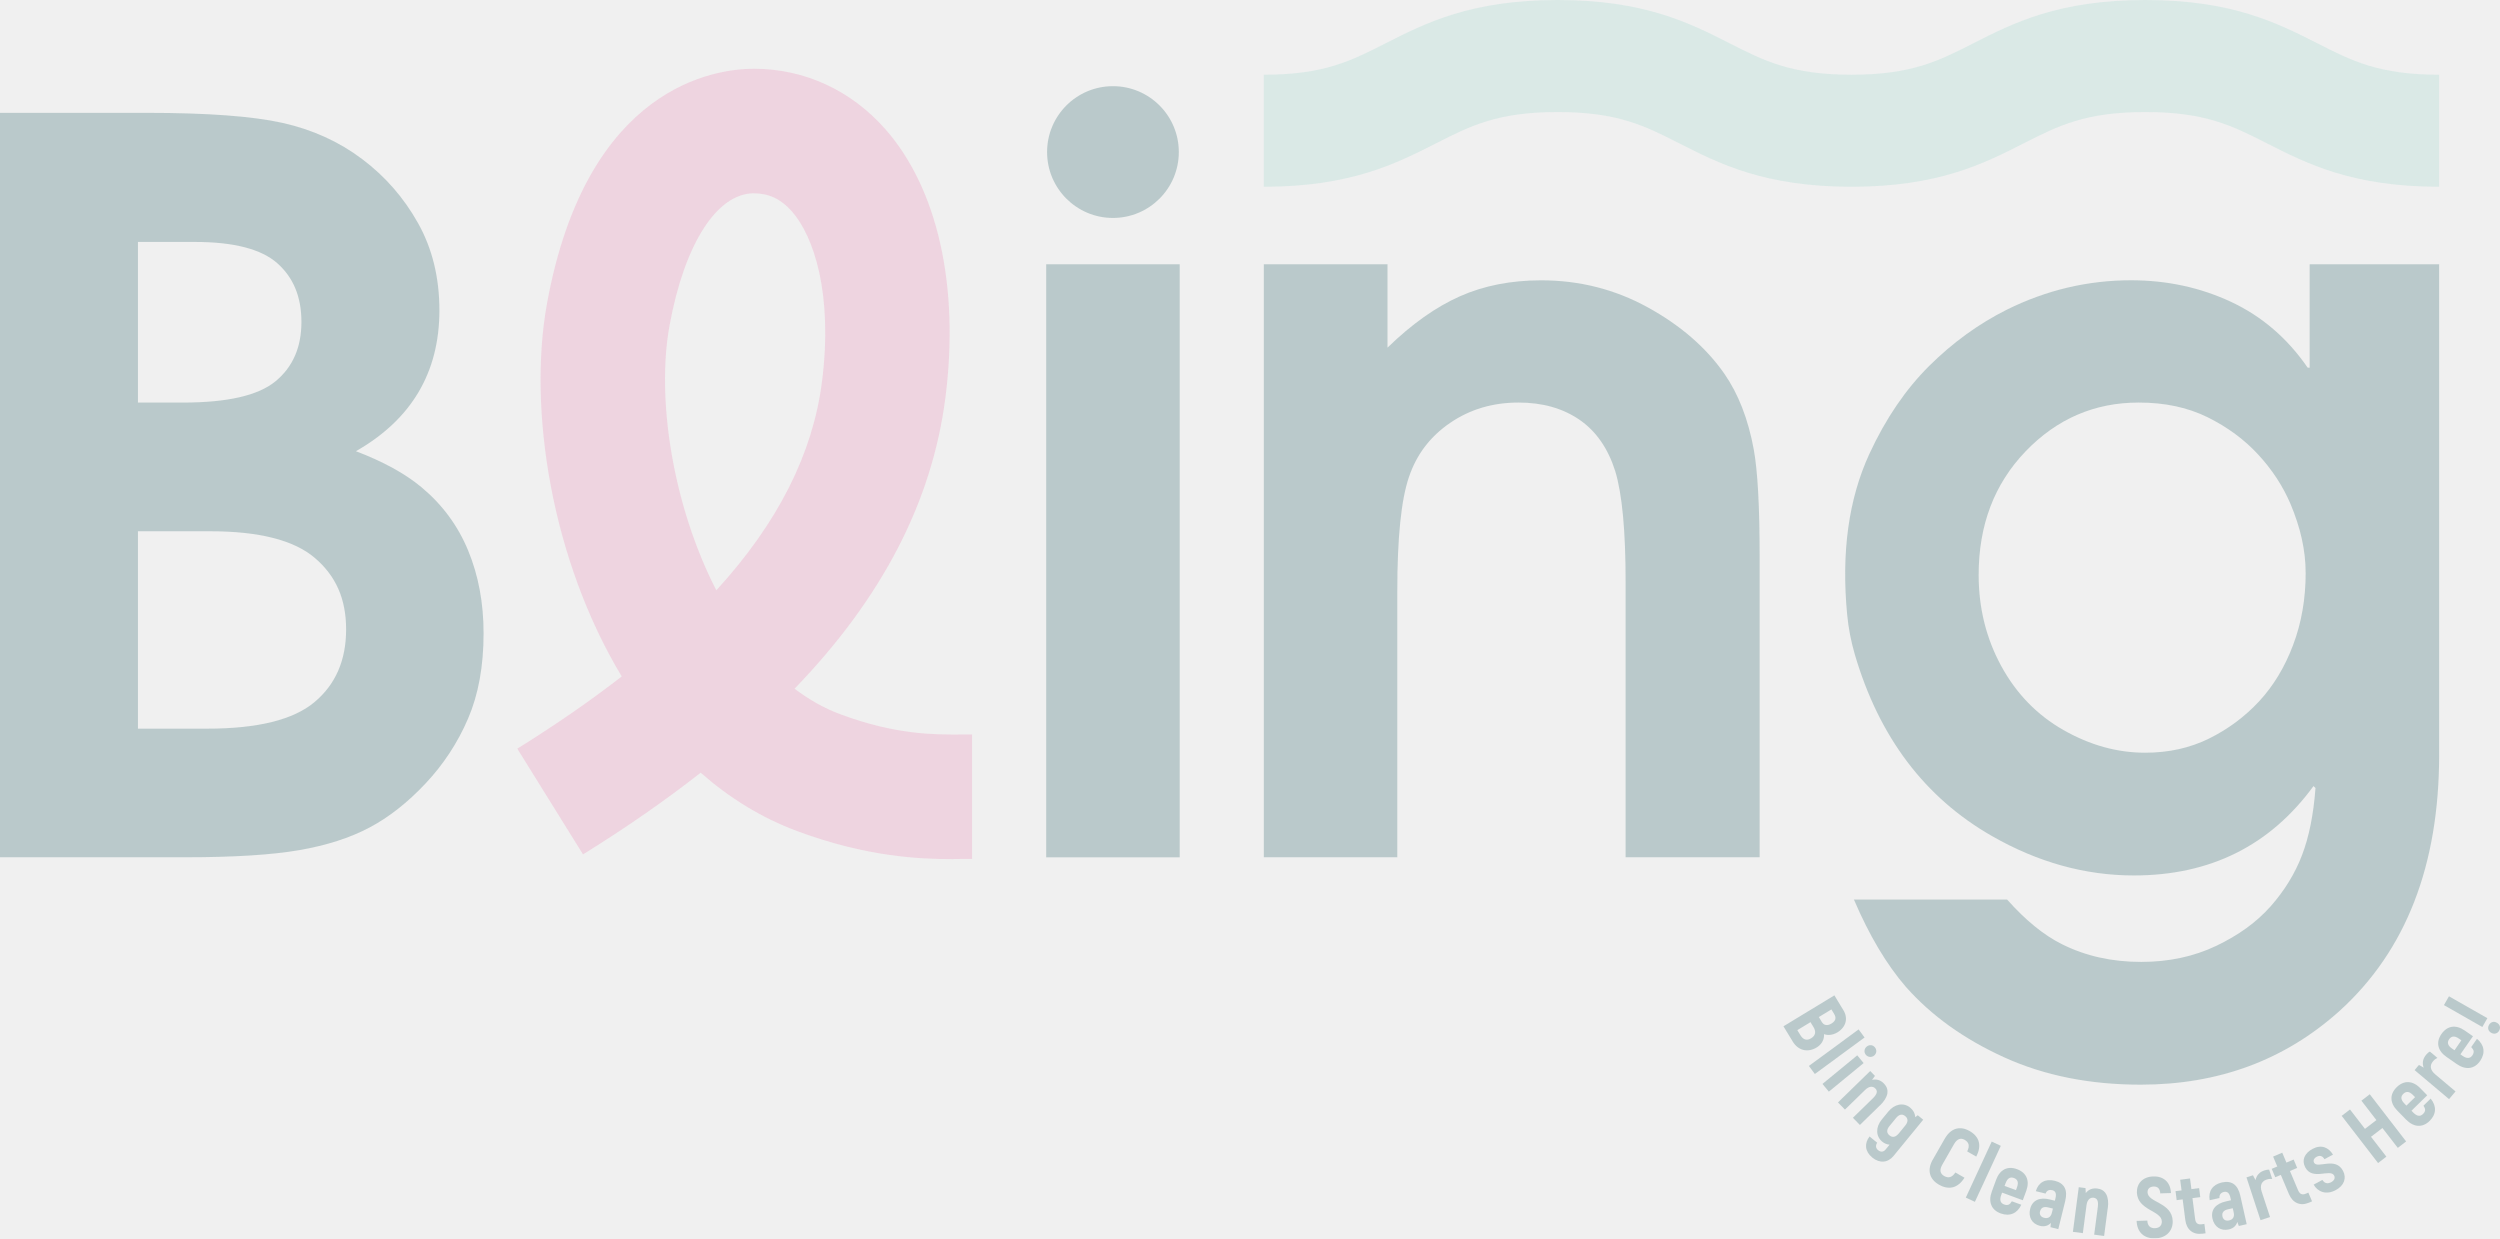
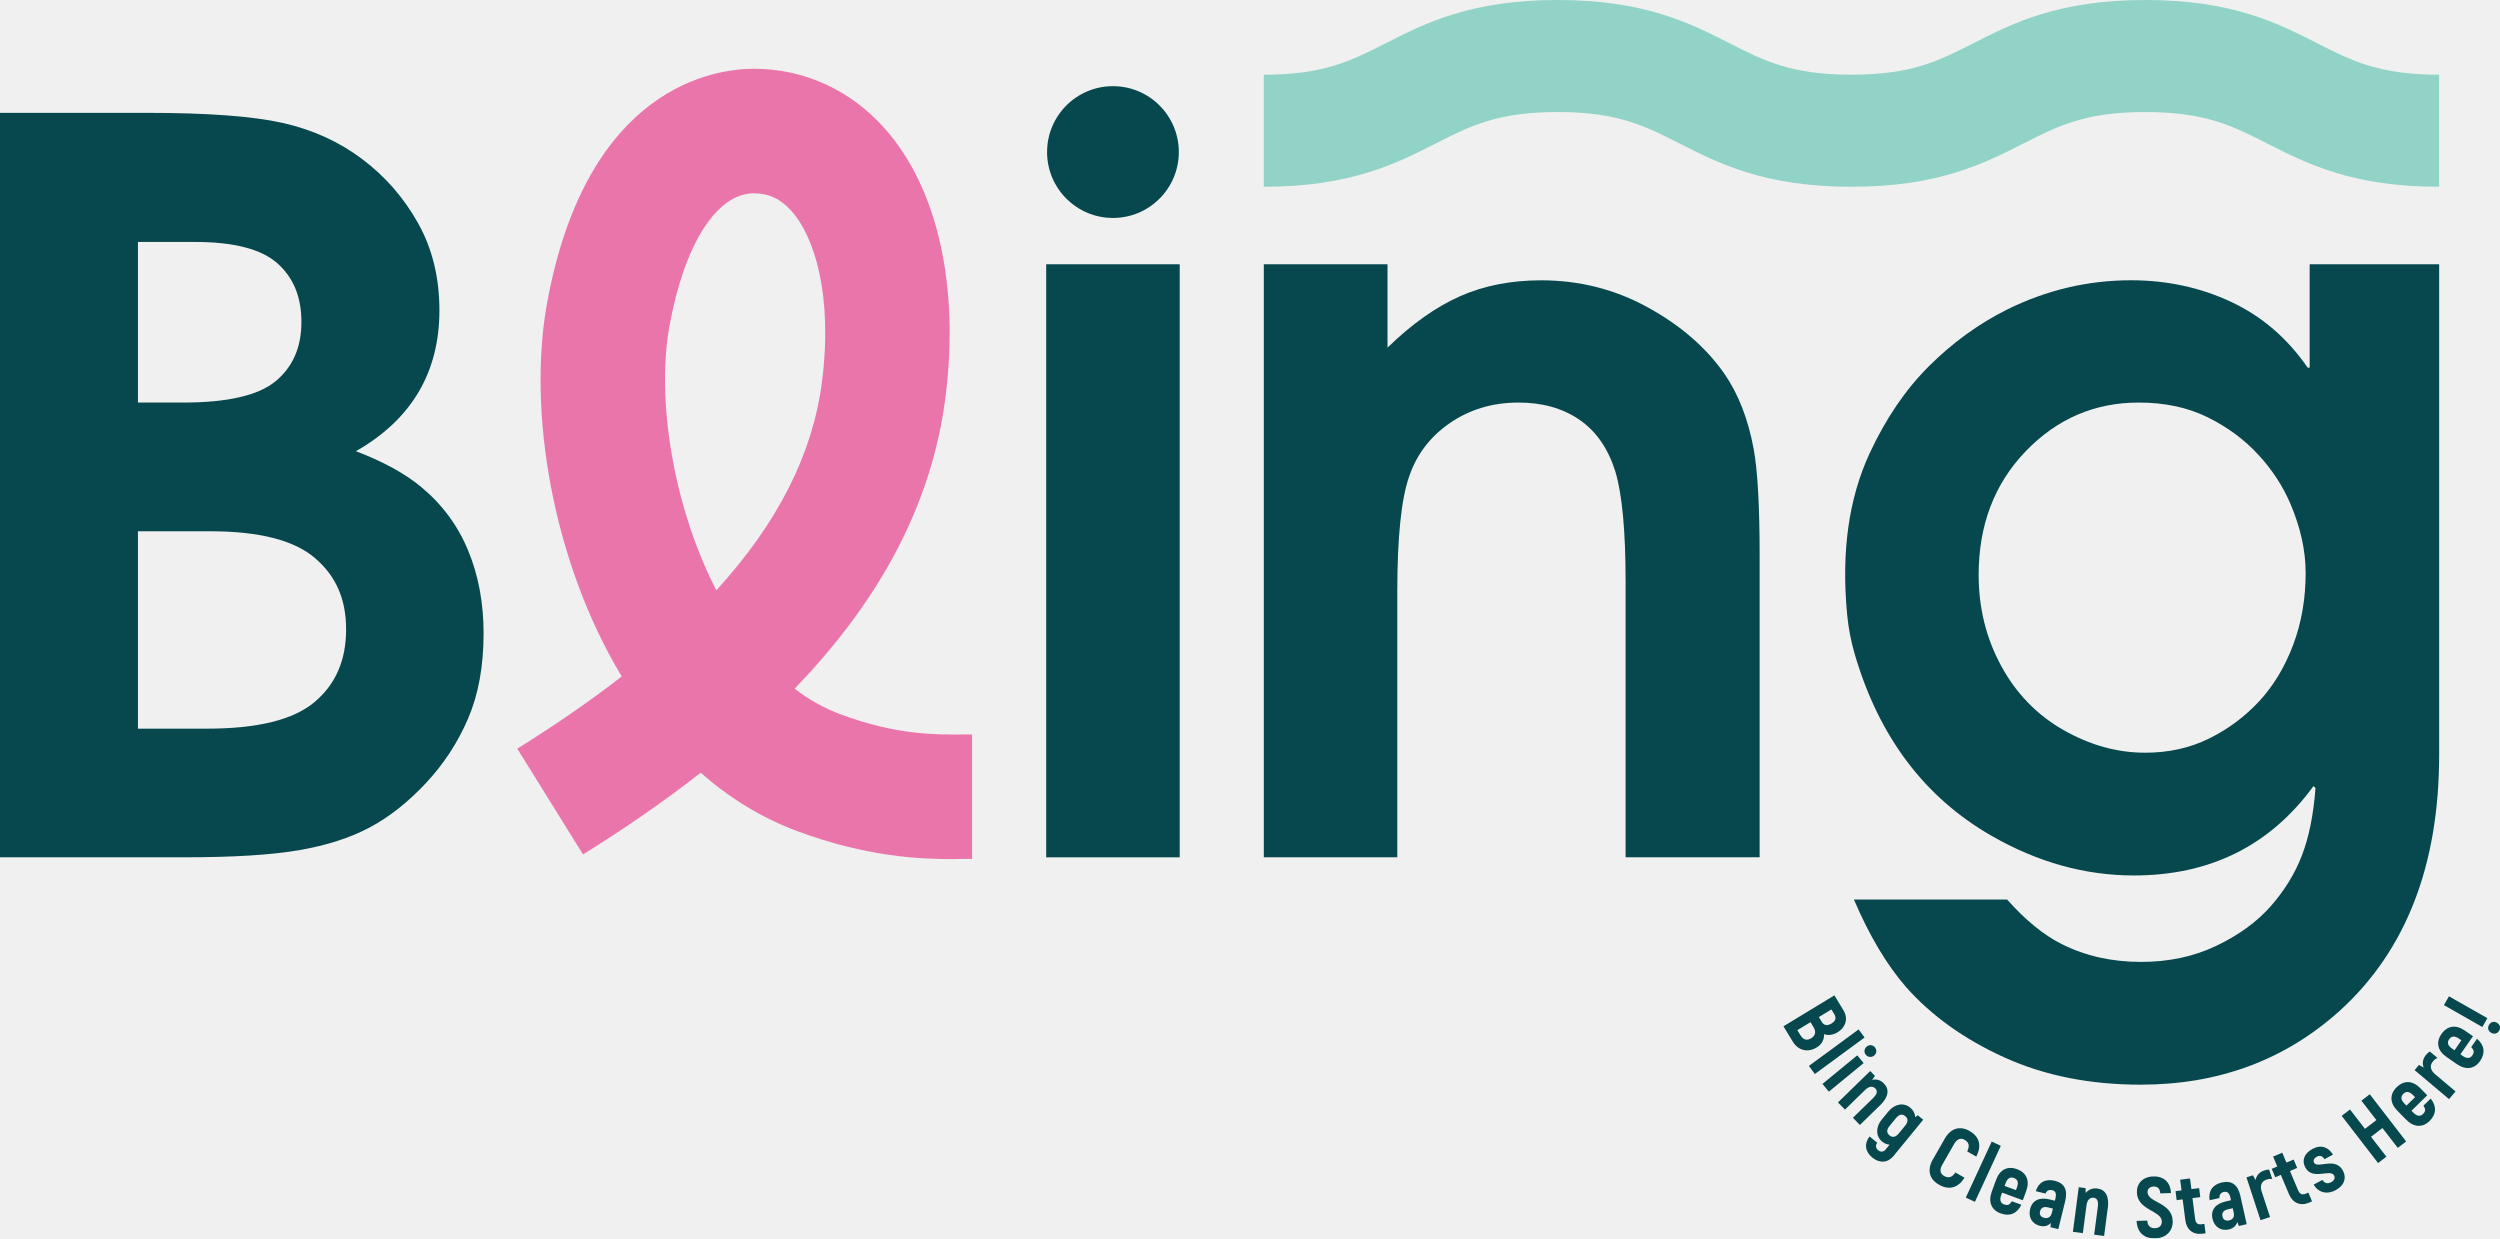
<svg xmlns="http://www.w3.org/2000/svg" width="216" height="107" viewBox="0 0 216 107" fill="none">
  <mask id="mask0_30380_8487" style="mask-type:luminance" maskUnits="userSpaceOnUse" x="0" y="0" width="216" height="107">
-     <path d="M216 0H0V107H216V0Z" fill="#06484E" />
+     <path d="M216 0H0V107H216V0Z" fill="white" />
  </mask>
  <g mask="url(#mask0_30380_8487)">
    <path d="M156.966 90.498C156.179 90.977 155.36 90.758 154.897 89.999L154.09 88.672L158.491 85.999L159.274 87.289C159.696 87.979 159.497 88.746 158.755 89.196C158.378 89.423 157.939 89.484 157.595 89.35C157.631 89.809 157.396 90.239 156.966 90.498ZM156.483 89.707C156.865 89.476 156.925 89.131 156.686 88.742L156.426 88.315L155.291 89.005L155.554 89.439C155.798 89.841 156.114 89.934 156.483 89.707ZM158.232 87.216L157.148 87.873L157.404 88.295C157.595 88.607 157.887 88.648 158.244 88.429C158.597 88.214 158.678 87.95 158.471 87.609L158.232 87.212V87.216Z" fill="#06484E" />
    <path d="M160.584 88.94L161.099 89.638L156.803 92.795L156.288 92.097L160.584 88.94Z" fill="#06484E" />
    <path d="M160.467 91.18L161.018 91.85L158.012 94.32L157.461 93.651L160.467 91.18ZM161.282 90.425C161.509 90.239 161.805 90.263 161.992 90.49C162.175 90.713 162.15 91.018 161.923 91.204C161.712 91.379 161.391 91.354 161.209 91.135C161.022 90.908 161.063 90.608 161.282 90.425Z" fill="#06484E" />
    <path d="M162.422 95.513L160.694 97.197L160.09 96.576L161.801 94.909C162.195 94.523 162.244 94.264 162.033 94.049C161.805 93.817 161.485 93.842 161.148 94.17L159.404 95.87L158.8 95.25L161.587 92.535L161.996 92.957L161.749 93.302C162.126 93.213 162.479 93.31 162.775 93.619C163.262 94.118 163.185 94.779 162.426 95.517L162.422 95.513Z" fill="#06484E" />
    <path d="M166.166 96.743L163.598 99.879C163.119 100.463 162.41 100.54 161.761 100.009C161.124 99.485 161.063 98.791 161.529 98.191L162.19 98.731C162.036 98.966 162.048 99.193 162.276 99.38C162.499 99.562 162.742 99.534 162.917 99.315L163.257 98.901C163.034 98.881 162.819 98.8 162.625 98.641C162.069 98.183 162.036 97.4 162.576 96.739L163.144 96.045C163.699 95.367 164.478 95.237 165.038 95.696C165.306 95.915 165.46 96.203 165.48 96.523L165.695 96.357L166.166 96.743ZM164.044 97.944L164.62 97.237C164.88 96.917 164.86 96.633 164.612 96.434C164.357 96.223 164.089 96.272 163.817 96.6L163.249 97.294C162.99 97.615 162.994 97.883 163.249 98.094C163.505 98.305 163.776 98.26 164.04 97.944H164.044Z" fill="#06484E" />
    <path d="M167.002 100.175L168.024 98.386C168.555 97.461 169.347 97.246 170.182 97.725C171.038 98.216 171.233 98.995 170.75 99.932L169.963 99.482C170.202 99.007 170.121 98.698 169.74 98.479C169.416 98.293 169.095 98.39 168.831 98.849L167.809 100.638C167.554 101.084 167.631 101.409 167.963 101.6C168.353 101.823 168.657 101.733 168.945 101.303L169.732 101.754C169.18 102.642 168.393 102.853 167.529 102.358C166.698 101.884 166.475 101.092 166.998 100.175H167.002Z" fill="#06484E" />
    <path d="M172.084 98.633L172.871 98.999L170.632 103.839L169.845 103.474L172.084 98.633Z" fill="#06484E" />
    <path d="M174.644 104.091C174.287 104.846 173.638 105.125 172.851 104.837C172.056 104.545 171.764 103.843 172.088 102.959L172.465 101.928C172.786 101.052 173.459 100.715 174.267 101.015C175.09 101.315 175.39 102.009 175.07 102.886L174.77 103.701L172.981 103.044L172.904 103.259C172.745 103.693 172.847 103.953 173.151 104.062C173.476 104.18 173.646 104.087 173.824 103.791L174.648 104.091H174.644ZM173.285 102.22L173.196 102.464L174.177 102.825L174.267 102.581C174.425 102.151 174.323 101.896 173.999 101.778C173.687 101.665 173.443 101.794 173.289 102.22H173.285Z" fill="#06484E" />
    <path d="M178.441 103.746L177.837 106.197L177.159 106.03L177.196 105.661C176.981 105.888 176.668 106.018 176.246 105.912C175.553 105.742 175.232 105.146 175.403 104.456C175.597 103.669 176.263 103.425 177.098 103.632L177.54 103.742L177.589 103.543C177.682 103.158 177.626 102.906 177.309 102.829C177.074 102.772 176.843 102.841 176.737 103.125L175.893 102.918C176.117 102.163 176.725 101.819 177.524 102.017C178.38 102.228 178.664 102.829 178.437 103.75L178.441 103.746ZM177.374 104.423L176.944 104.318C176.587 104.229 176.34 104.342 176.259 104.663C176.194 104.918 176.307 105.146 176.628 105.223C176.94 105.3 177.192 105.15 177.277 104.805L177.37 104.419L177.374 104.423Z" fill="#06484E" />
    <path d="M182.108 104.395L181.796 106.789L180.936 106.675L181.248 104.306C181.321 103.758 181.195 103.527 180.895 103.486C180.575 103.446 180.339 103.665 180.275 104.131L179.958 106.545L179.098 106.432L179.605 102.573L180.189 102.65L180.21 103.076C180.449 102.772 180.786 102.634 181.212 102.687C181.905 102.776 182.254 103.344 182.116 104.395H182.108Z" fill="#06484E" />
    <path d="M184.603 105.486L185.527 105.458C185.548 105.921 185.799 106.128 186.189 106.115C186.598 106.103 186.793 105.852 186.781 105.523C186.753 104.59 184.676 104.582 184.627 103.028C184.603 102.265 185.13 101.672 186.039 101.644C186.959 101.616 187.535 102.163 187.572 103.08L186.647 103.109C186.627 102.699 186.416 102.504 186.071 102.516C185.734 102.529 185.54 102.723 185.548 103.02C185.576 103.916 187.673 103.88 187.722 105.499C187.746 106.306 187.203 106.963 186.209 106.996C185.26 107.024 184.639 106.481 184.603 105.486Z" fill="#06484E" />
    <path d="M190.461 105.746L190.562 106.558L190.27 106.594C189.467 106.695 188.915 106.241 188.81 105.409L188.582 103.628L188.063 103.693L187.966 102.914L188.485 102.849L188.367 101.928L189.219 101.818L189.337 102.74L190.006 102.654L190.103 103.433L189.43 103.519L189.657 105.308C189.702 105.673 189.876 105.819 190.213 105.779L190.452 105.746H190.461Z" fill="#06484E" />
    <path d="M193.564 103.308L194.115 105.77L193.434 105.925L193.304 105.576C193.215 105.876 192.992 106.128 192.566 106.225C191.868 106.379 191.316 105.994 191.158 105.296C190.98 104.505 191.466 103.989 192.31 103.803L192.756 103.701L192.712 103.498C192.627 103.109 192.46 102.914 192.144 102.983C191.909 103.036 191.734 103.202 191.763 103.506L190.915 103.697C190.777 102.922 191.17 102.342 191.973 102.163C192.833 101.969 193.357 102.383 193.564 103.308ZM192.911 104.391L192.481 104.488C192.124 104.57 191.949 104.78 192.022 105.105C192.079 105.365 192.282 105.515 192.602 105.442C192.919 105.373 193.073 105.125 192.996 104.78L192.911 104.391Z" fill="#06484E" />
    <path d="M196.058 101.064L196.318 101.859C196.168 101.847 196.009 101.859 195.835 101.916C195.409 102.058 195.235 102.415 195.409 102.955L196.131 105.15L195.308 105.422L194.095 101.726L194.655 101.543L194.878 101.957C194.963 101.551 195.214 101.263 195.64 101.125C195.802 101.072 195.94 101.048 196.062 101.064H196.058Z" fill="#06484E" />
    <path d="M199.445 103.048L199.762 103.798L199.49 103.912C198.744 104.229 198.086 103.936 197.762 103.165L197.064 101.51L196.582 101.713L196.273 100.987L196.756 100.784L196.395 99.928L197.186 99.591L197.547 100.447L198.172 100.183L198.476 100.909L197.851 101.173L198.553 102.833C198.695 103.17 198.906 103.267 199.214 103.137L199.437 103.044L199.445 103.048Z" fill="#06484E" />
    <path d="M199.892 102.354L200.658 101.944C200.788 102.176 201.044 102.338 201.409 102.143C201.689 101.993 201.778 101.77 201.665 101.563C201.34 100.954 199.794 102.026 199.174 100.861C198.849 100.253 199.097 99.644 199.799 99.266C200.577 98.853 201.19 99.141 201.571 99.761L200.833 100.155C200.675 99.887 200.456 99.79 200.164 99.944C199.924 100.074 199.839 100.277 199.936 100.456C200.232 101.007 201.77 99.912 202.431 101.149C202.764 101.774 202.549 102.431 201.802 102.829C200.967 103.275 200.241 102.963 199.896 102.346L199.892 102.354Z" fill="#06484E" />
    <path d="M204.747 94.543L207.891 98.621L207.169 99.177L205.842 97.461L204.857 98.219L206.183 99.936L205.465 100.488L202.321 96.41L203.039 95.858L204.333 97.534L205.319 96.775L204.025 95.099L204.747 94.543Z" fill="#06484E" />
    <path d="M210.009 94.917C210.535 95.562 210.512 96.268 209.912 96.856C209.307 97.449 208.548 97.408 207.891 96.739L207.124 95.956C206.471 95.29 206.455 94.54 207.072 93.935C207.696 93.323 208.451 93.347 209.104 94.012L209.713 94.633L208.353 95.968L208.512 96.13C208.836 96.459 209.112 96.479 209.343 96.252C209.591 96.009 209.575 95.818 209.388 95.53L210.013 94.917H210.009ZM207.737 95.343L207.915 95.526L208.662 94.795L208.483 94.613C208.163 94.288 207.887 94.268 207.644 94.511C207.408 94.743 207.42 95.019 207.741 95.343H207.737Z" fill="#06484E" />
    <path d="M209.948 90.859L210.59 91.399C210.455 91.468 210.325 91.561 210.208 91.703C209.918 92.048 209.96 92.446 210.39 92.811L212.158 94.3L211.598 94.965L208.621 92.458L208.998 92.008L209.404 92.243C209.262 91.853 209.327 91.476 209.615 91.131C209.726 91.001 209.83 90.908 209.939 90.859H209.948Z" fill="#06484E" />
    <path d="M214.008 89.748C214.65 90.279 214.759 90.981 214.28 91.671C213.798 92.369 213.047 92.475 212.271 91.939L211.372 91.314C210.604 90.782 210.447 90.048 210.938 89.342C211.437 88.62 212.179 88.502 212.949 89.034L213.664 89.529L212.58 91.095L212.766 91.225C213.148 91.488 213.425 91.456 213.607 91.188C213.802 90.904 213.752 90.718 213.513 90.47L214.012 89.748H214.008ZM211.858 90.596L212.07 90.742L212.661 89.882L212.45 89.736C212.074 89.476 211.802 89.508 211.602 89.796C211.416 90.068 211.481 90.336 211.854 90.596H211.858Z" fill="#06484E" />
    <path d="M211.156 86.842L211.59 86.08L214.91 87.97L214.475 88.733L211.156 86.842ZM215.237 89.232C214.975 89.082 214.901 88.81 215.05 88.551C215.201 88.291 215.474 88.214 215.732 88.364C215.996 88.514 216.078 88.786 215.927 89.05C215.778 89.313 215.501 89.382 215.237 89.232Z" fill="#06484E" />
    <path d="M0 74.073V9.75H12.685C17.913 9.75 21.824 10.038 24.412 10.618C27 11.198 29.288 12.237 31.284 13.739C33.279 15.236 34.89 17.082 36.119 19.277C37.348 21.468 37.965 23.98 37.965 26.808C37.965 32.18 35.559 36.241 30.752 38.984C33.125 39.889 35.008 40.924 36.395 42.08C38.204 43.581 39.555 45.403 40.443 47.554C41.336 49.704 41.782 52.094 41.782 54.723C41.782 57.551 41.336 60.006 40.443 62.084C39.551 64.161 38.33 66.031 36.776 67.683C35.222 69.338 33.604 70.612 31.921 71.501C30.237 72.394 28.217 73.043 25.856 73.453C23.495 73.862 20.205 74.069 15.995 74.069H0V74.073ZM11.918 20.908V34.781H15.82C19.666 34.781 22.331 34.164 23.816 32.934C25.3 31.705 26.043 30.001 26.043 27.822C26.043 25.643 25.349 23.984 23.966 22.75C22.578 21.521 20.205 20.904 16.838 20.904H11.918V20.908ZM11.918 45.898V62.956H17.897C22.254 62.956 25.341 62.193 27.166 60.667C28.992 59.142 29.904 57.048 29.904 54.386C29.904 51.725 29.008 49.753 27.211 48.215C25.414 46.673 22.396 45.902 18.153 45.902H11.918V45.898Z" fill="#06484E" />
    <path d="M90.391 74.073V22.831H101.927V74.073H90.391ZM101.85 13.138C101.85 9.993 99.303 7.445 96.159 7.445C93.015 7.445 90.468 9.993 90.468 13.138C90.468 16.282 93.015 18.831 96.159 18.831C99.303 18.831 101.85 16.282 101.85 13.138Z" fill="#06484E" />
    <path d="M109.193 74.074V22.831H119.882V30.034C121.975 27.997 124.06 26.52 126.137 25.599C128.214 24.678 130.554 24.219 133.159 24.219C136.469 24.219 139.535 24.998 142.363 26.552C145.19 28.106 147.397 30.017 148.979 32.281C150.196 34.034 151.044 36.213 151.522 38.814C151.863 40.68 152.033 43.752 152.033 48.02V74.069H140.452V50.268C140.452 45.886 140.156 42.701 139.56 40.721C138.935 38.741 137.905 37.256 136.465 36.266C135.021 35.276 133.268 34.781 131.203 34.781C128.968 34.781 126.997 35.369 125.285 36.542C123.573 37.714 122.393 39.264 121.744 41.188C121.066 43.139 120.726 46.45 120.726 51.116V74.069H109.189L109.193 74.074Z" fill="#06484E" />
    <path d="M199.547 22.832H210.743V65.204C210.743 74.763 207.875 82.148 202.131 87.35C197.409 91.594 191.681 93.716 184.951 93.716C180.566 93.716 176.644 92.933 173.18 91.363C169.715 89.792 166.88 87.764 164.673 85.272C163.006 83.349 161.505 80.829 160.178 77.721H173.415C175.025 79.531 176.611 80.817 178.165 81.584C180.201 82.602 182.477 83.109 184.996 83.109C187.373 83.109 189.527 82.651 191.466 81.73C193.401 80.809 194.971 79.673 196.176 78.314C197.376 76.954 198.281 75.486 198.889 73.899C199.498 72.317 199.887 70.377 200.058 68.089L199.887 67.918C196.127 73.067 190.951 75.64 184.363 75.64C180.149 75.64 176.055 74.5 172.084 72.223C166.291 68.904 162.349 63.678 160.255 56.541C159.927 55.421 159.704 54.265 159.594 53.1C159.079 47.716 159.724 43.083 161.525 39.191C162.925 36.164 164.645 33.641 166.681 31.616C168.717 29.596 170.952 27.976 173.382 26.759C176.802 25.063 180.38 24.215 184.116 24.215C187.227 24.215 190.111 24.84 192.768 26.082C195.425 27.327 197.632 29.222 199.384 31.766H199.555V22.828L199.547 22.832ZM199.206 49.465C199.206 47.57 198.768 45.59 197.892 43.525C197.239 41.999 196.314 40.583 195.113 39.281C193.912 37.978 192.456 36.903 190.744 36.055C189.032 35.207 187.049 34.781 184.785 34.781C180.968 34.781 177.707 36.189 175.009 39.001C172.307 41.817 170.956 45.371 170.956 49.672C170.956 52.528 171.605 55.154 172.908 57.544C174.21 59.933 176.003 61.779 178.295 63.082C180.587 64.384 182.931 65.034 185.337 65.034C187.373 65.034 189.219 64.624 190.874 63.804C192.529 62.984 193.969 61.909 195.202 60.578C196.431 59.248 197.409 57.629 198.127 55.721C198.849 53.81 199.21 51.725 199.21 49.465H199.206Z" fill="#06484E" />
    <path d="M82.363 74.228C79.402 74.228 74.874 74.033 68.891 71.813C65.772 70.657 62.989 68.92 60.539 66.762C57.484 69.156 54.097 71.509 50.373 73.822L44.694 64.684C48.021 62.615 51.026 60.537 53.716 58.444C47.672 48.41 45.587 35.401 47.262 26.211C50.69 7.401 61.812 5.94 65.139 5.94C69.496 5.94 73.532 7.794 76.497 11.162C81.016 16.295 82.906 24.734 81.689 34.318C80.545 43.301 76.246 51.639 68.652 59.503C69.881 60.44 71.207 61.195 72.631 61.722C77.442 63.508 80.793 63.479 83.231 63.459H83.989V74.211H83.32C83.024 74.219 82.707 74.219 82.371 74.219L82.363 74.228ZM65.143 16.7C61.93 16.7 59.131 21.087 57.845 28.142C56.693 34.464 58.133 43.687 61.89 51.002C67.212 45.184 70.226 39.203 71.021 32.967C71.982 25.4 70.311 20.417 68.429 18.279C67.484 17.203 66.437 16.704 65.143 16.704V16.7Z" fill="#EA75AA" />
    <path d="M210.743 16.137C203.239 16.137 199.316 14.144 195.856 12.383C192.886 10.874 190.542 9.681 185.358 9.681C180.173 9.681 177.825 10.874 174.855 12.383C171.395 14.14 167.477 16.137 159.968 16.137C152.46 16.137 148.541 14.144 145.081 12.383C142.111 10.874 139.767 9.681 134.579 9.681C129.39 9.681 127.046 10.874 124.076 12.383C120.616 14.14 116.693 16.137 109.189 16.137V6.455C114.377 6.455 116.722 5.263 119.691 3.753C123.151 1.996 127.074 0 134.579 0C142.083 0 146.006 1.992 149.466 3.753C152.435 5.263 154.78 6.455 159.968 6.455C165.156 6.455 167.501 5.263 170.466 3.753C173.926 1.992 177.845 0 185.354 0C192.862 0 196.781 1.992 200.241 3.753C203.21 5.263 205.555 6.455 210.738 6.455V16.137H210.743Z" fill="#91D3C7" />
  </g>
</svg>
